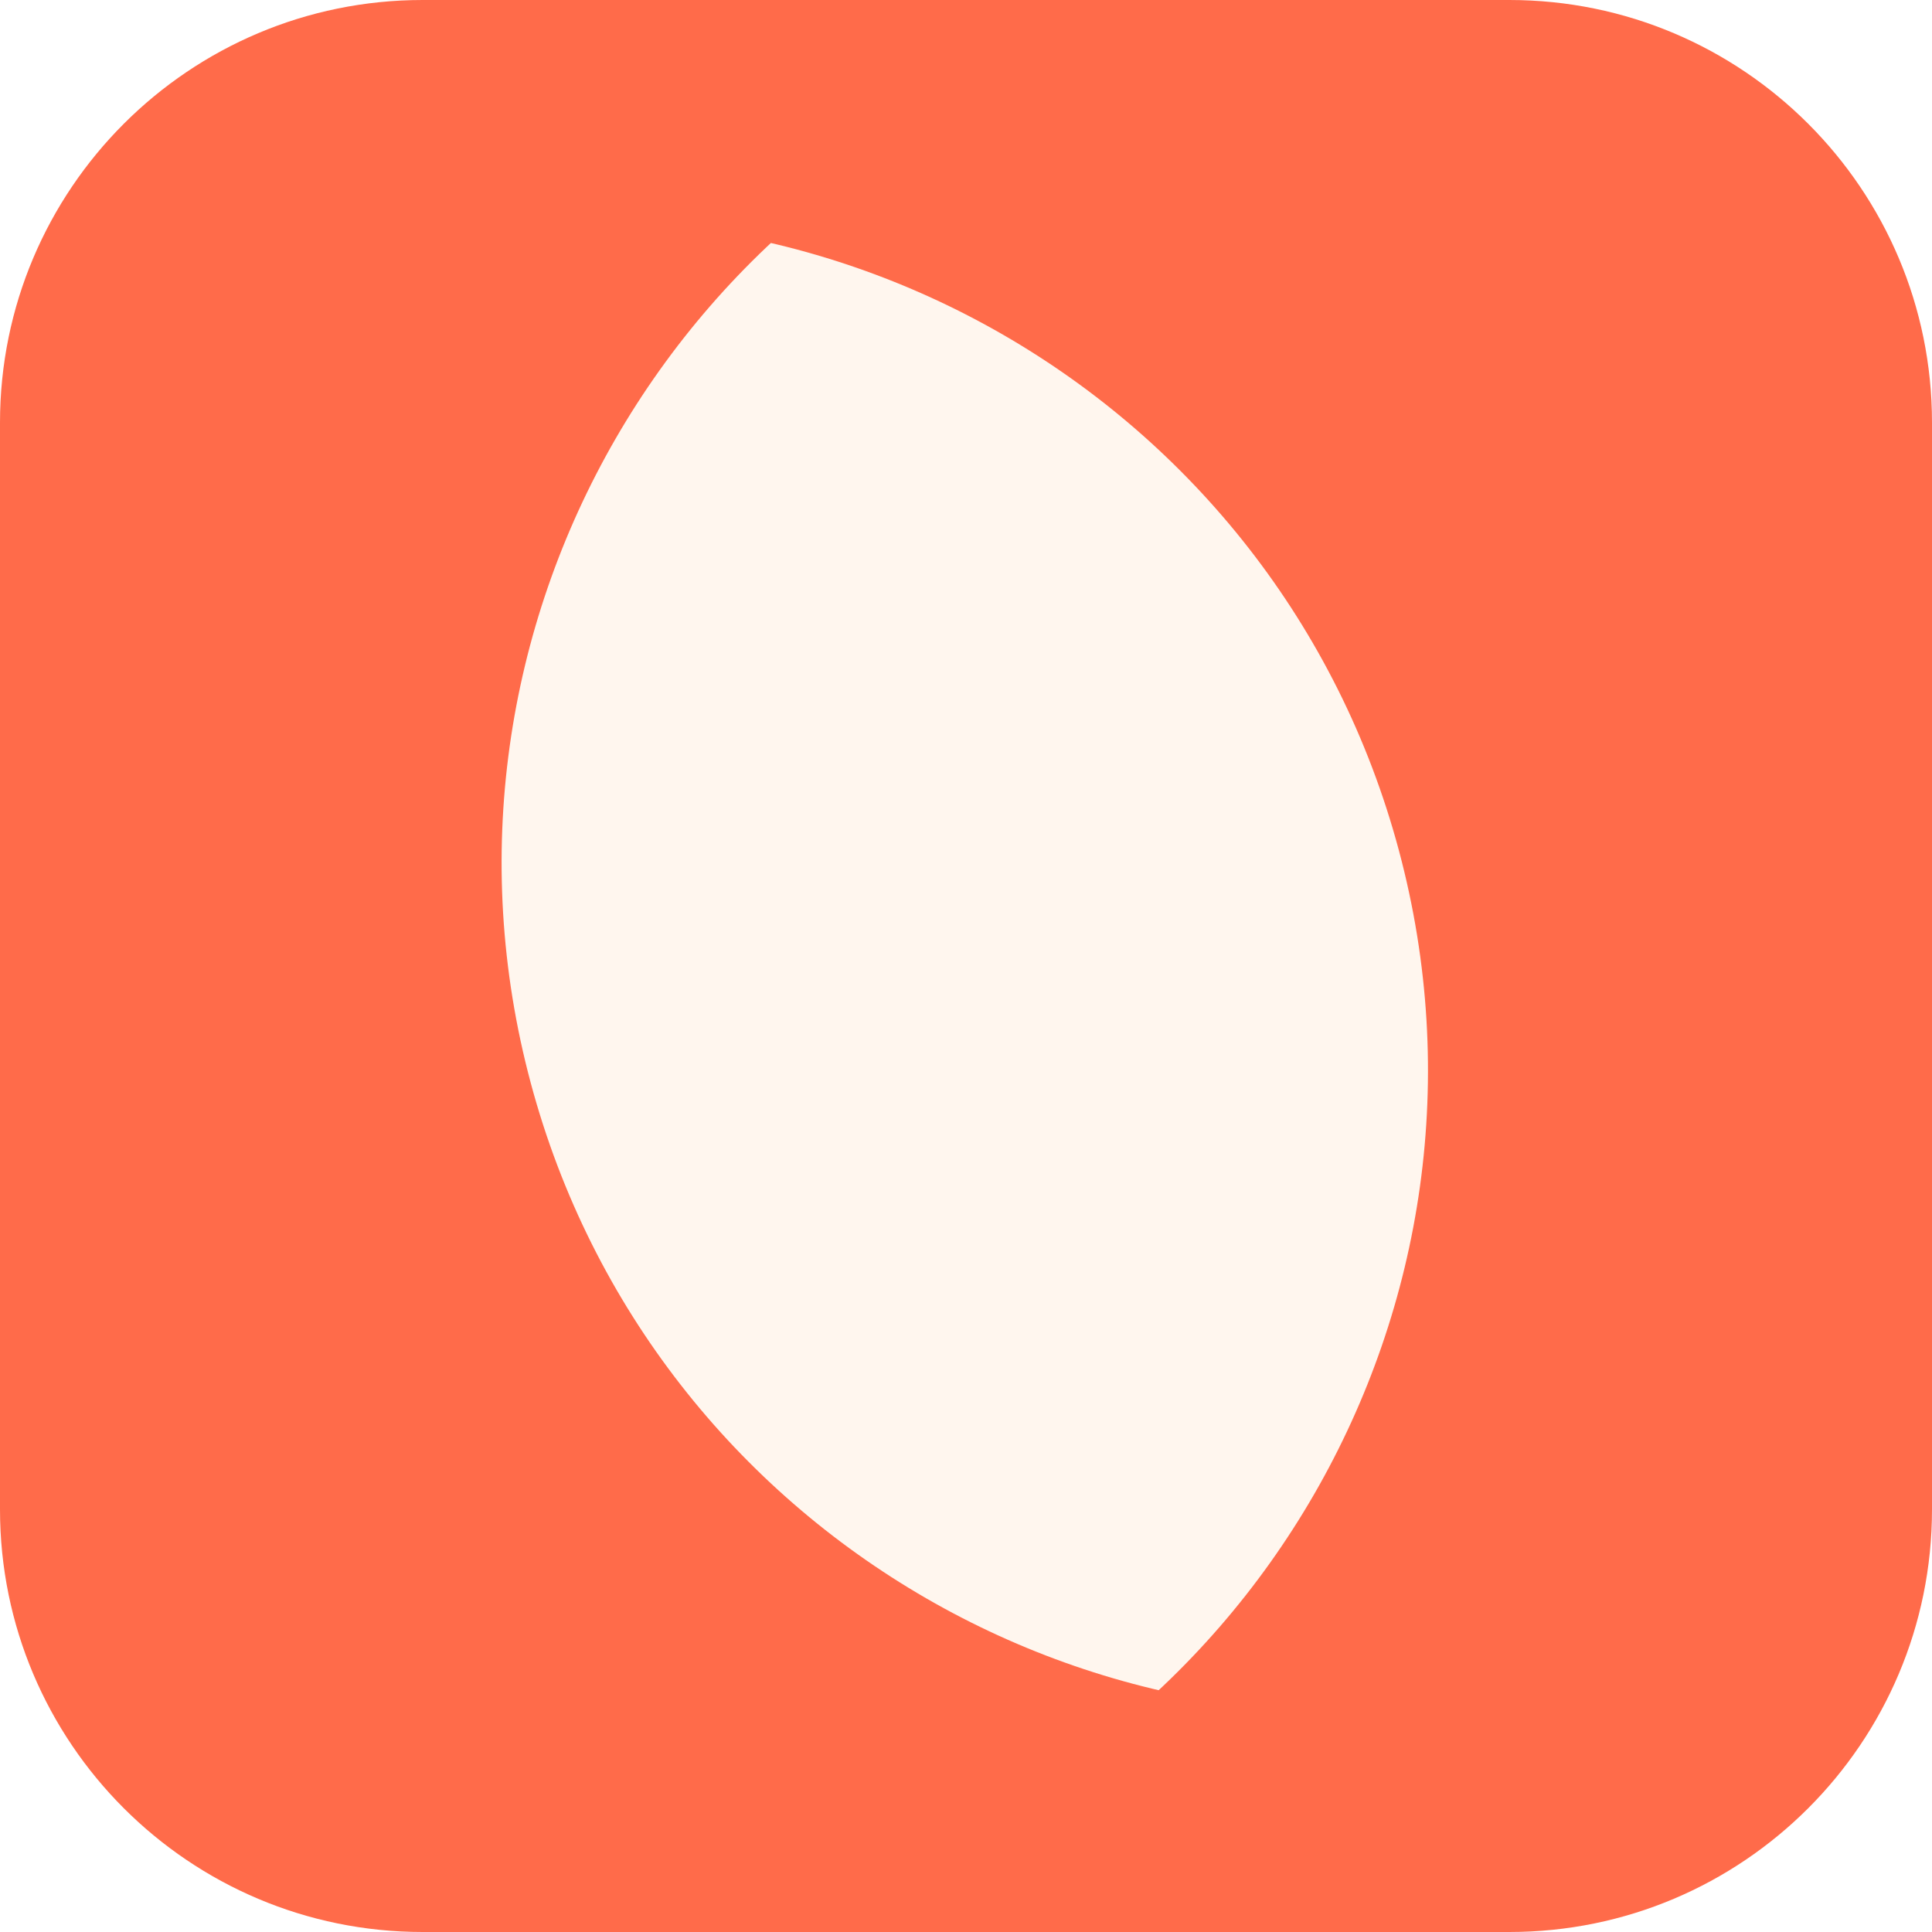
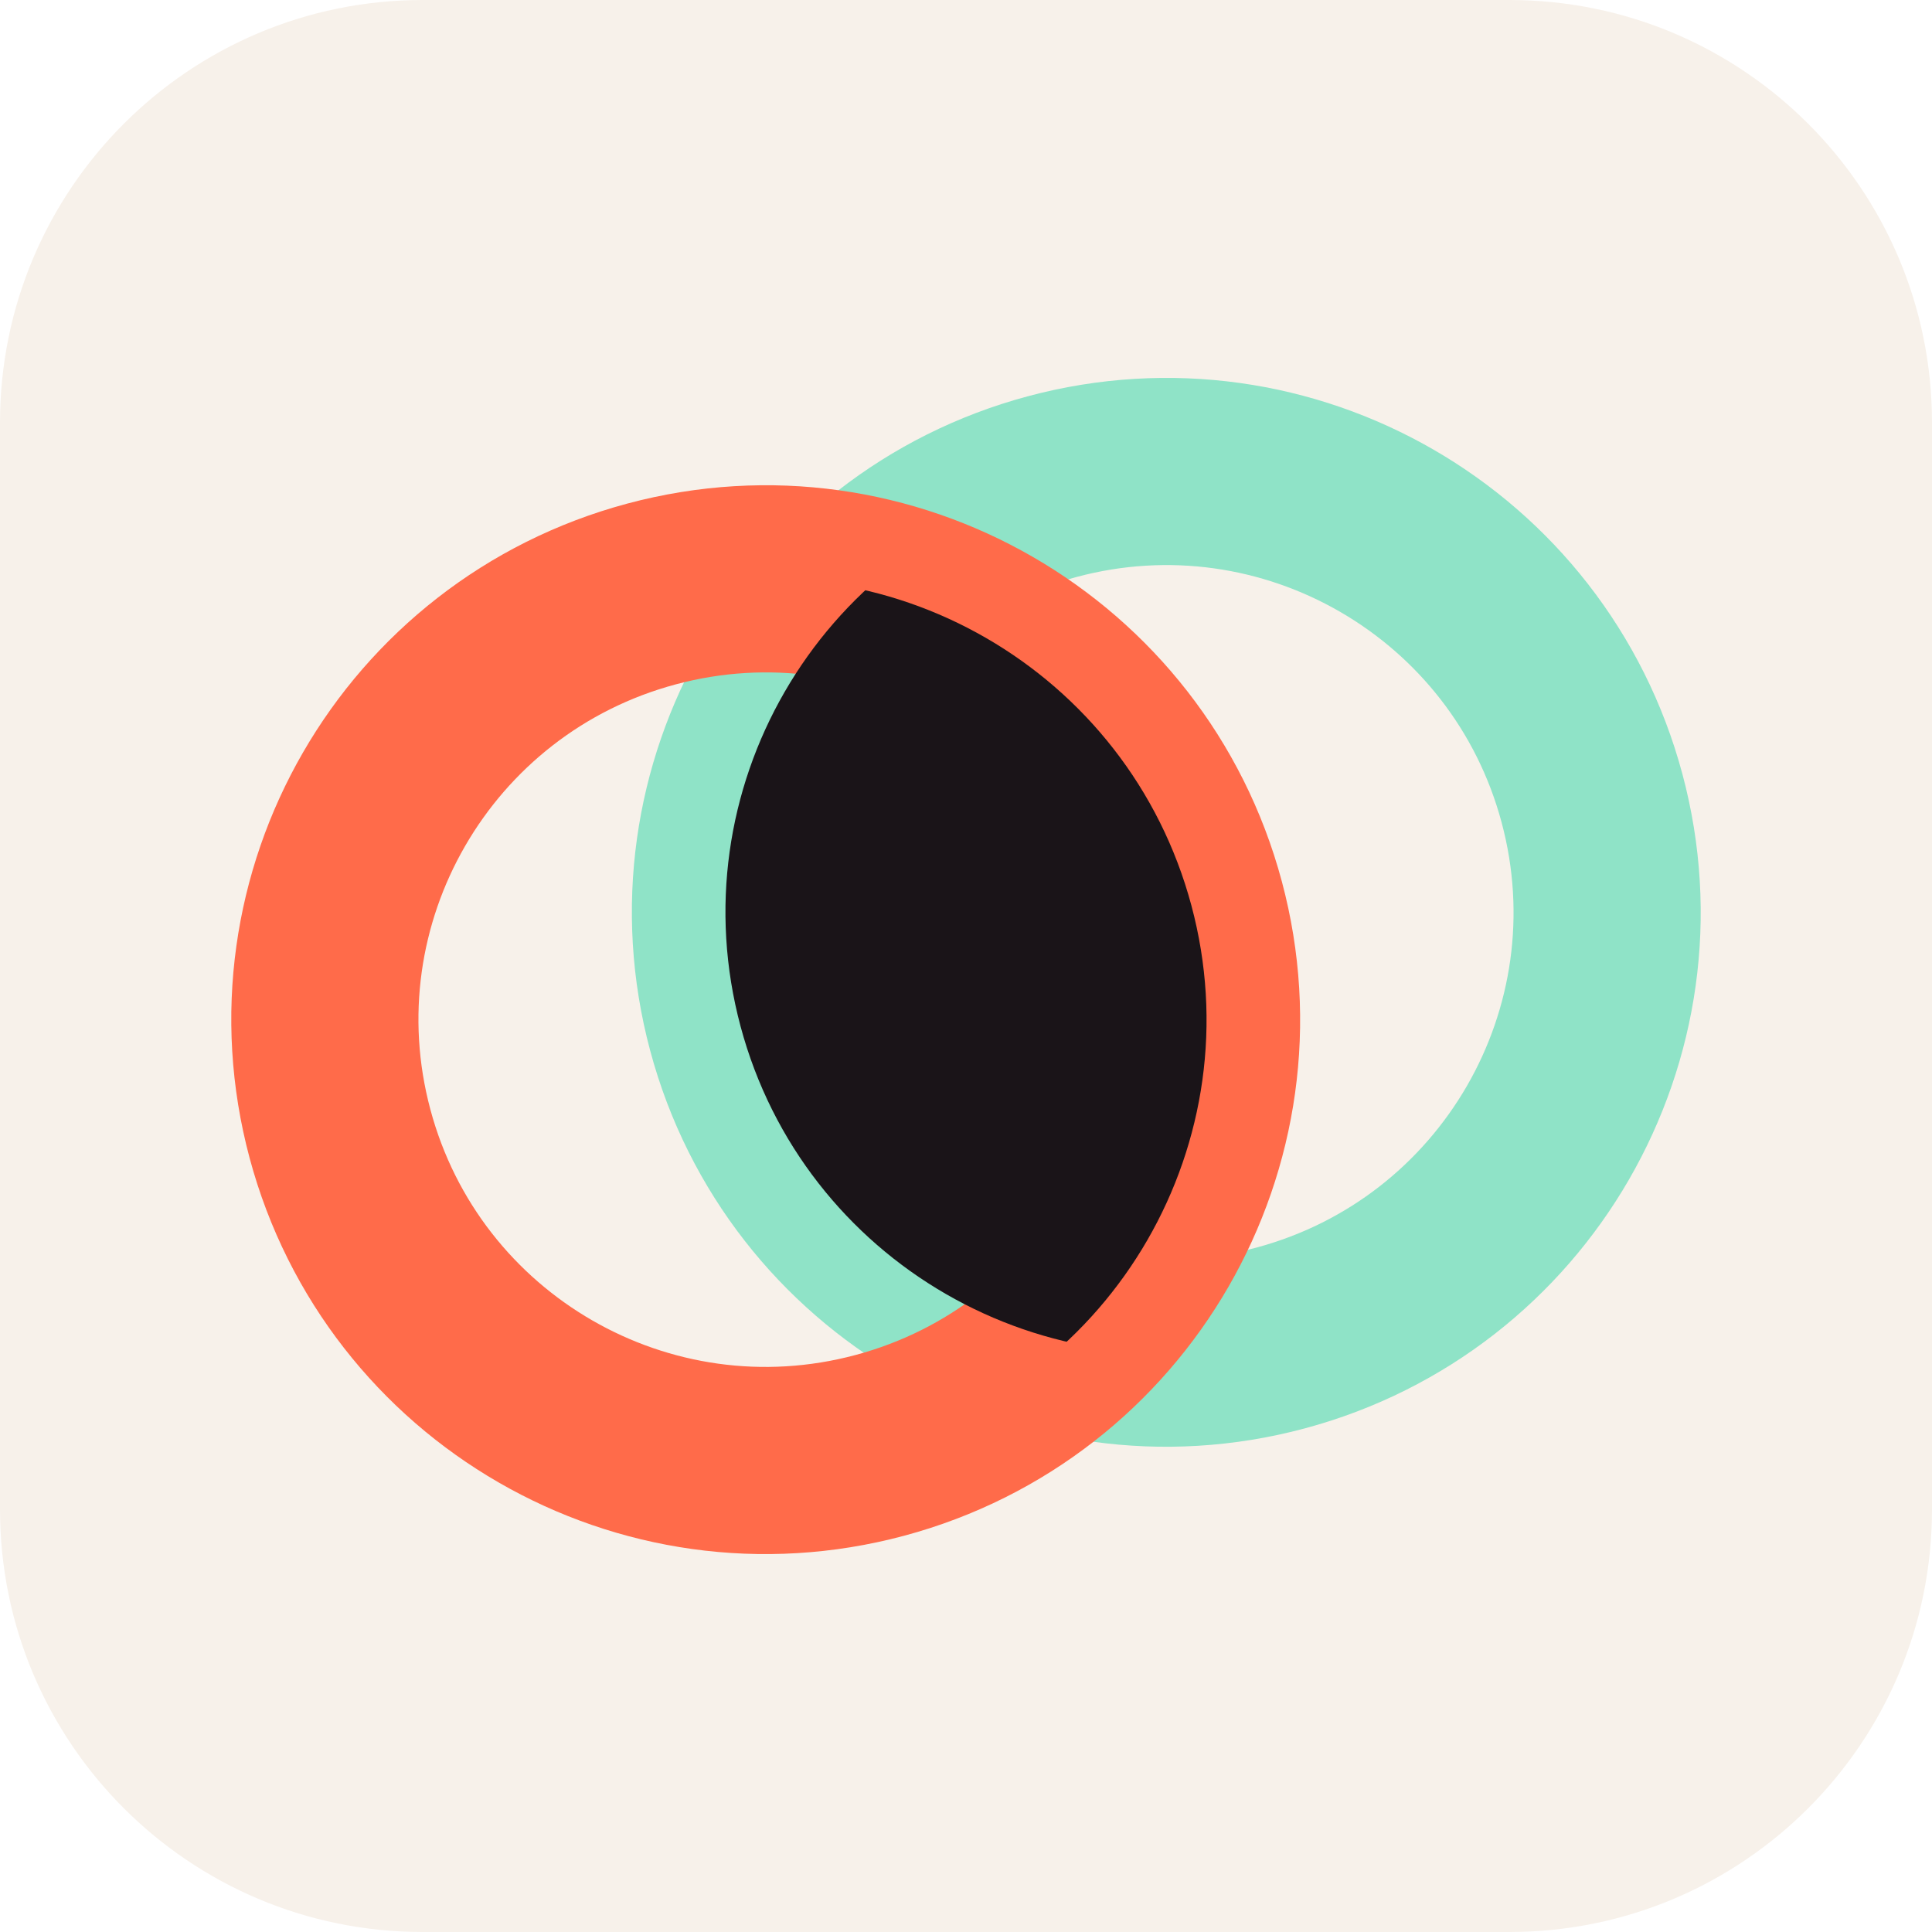
<svg xmlns="http://www.w3.org/2000/svg" viewBox="0 0 64 64" role="img" aria-label="Destira">
+   <rect width="64" height="64" rx="14" fill="#F7F1EA" />
  <defs>
-     <clipPath id="vfFaviconLens">
-       <circle cx="96" cy="60" r="34" />
+     <clipPath id="L">
+       <circle cx="38.869" cy="32" r="14.6" />
    </clipPath>
  </defs>
-   <rect x="0" y="0" width="64" height="64" rx="14" fill="#FF6B4A" />
-   <g transform="translate(-34.2 -17.6) scale(0.827)">
-     <g transform="rotate(-15 80 60)">
-       <g clip-path="url(#vfFaviconLens)">
-         <circle cx="64" cy="60" r="34" fill="#FFF6EE" />
-       </g>
+   <g transform="rotate(-15 32 32)">
+     <circle cx="38.869" cy="32" r="14.6" fill="none" stroke="#8FE3C7" stroke-width="6.2" />
+     <circle cx="25.131" cy="32" r="14.6" fill="none" stroke="#FF6B4A" stroke-width="6.2" />
+     <g clip-path="url(#L)">
+       <circle cx="25.131" cy="32" r="14.6" fill="#1A1418" />
    </g>
  </g>
</svg>
